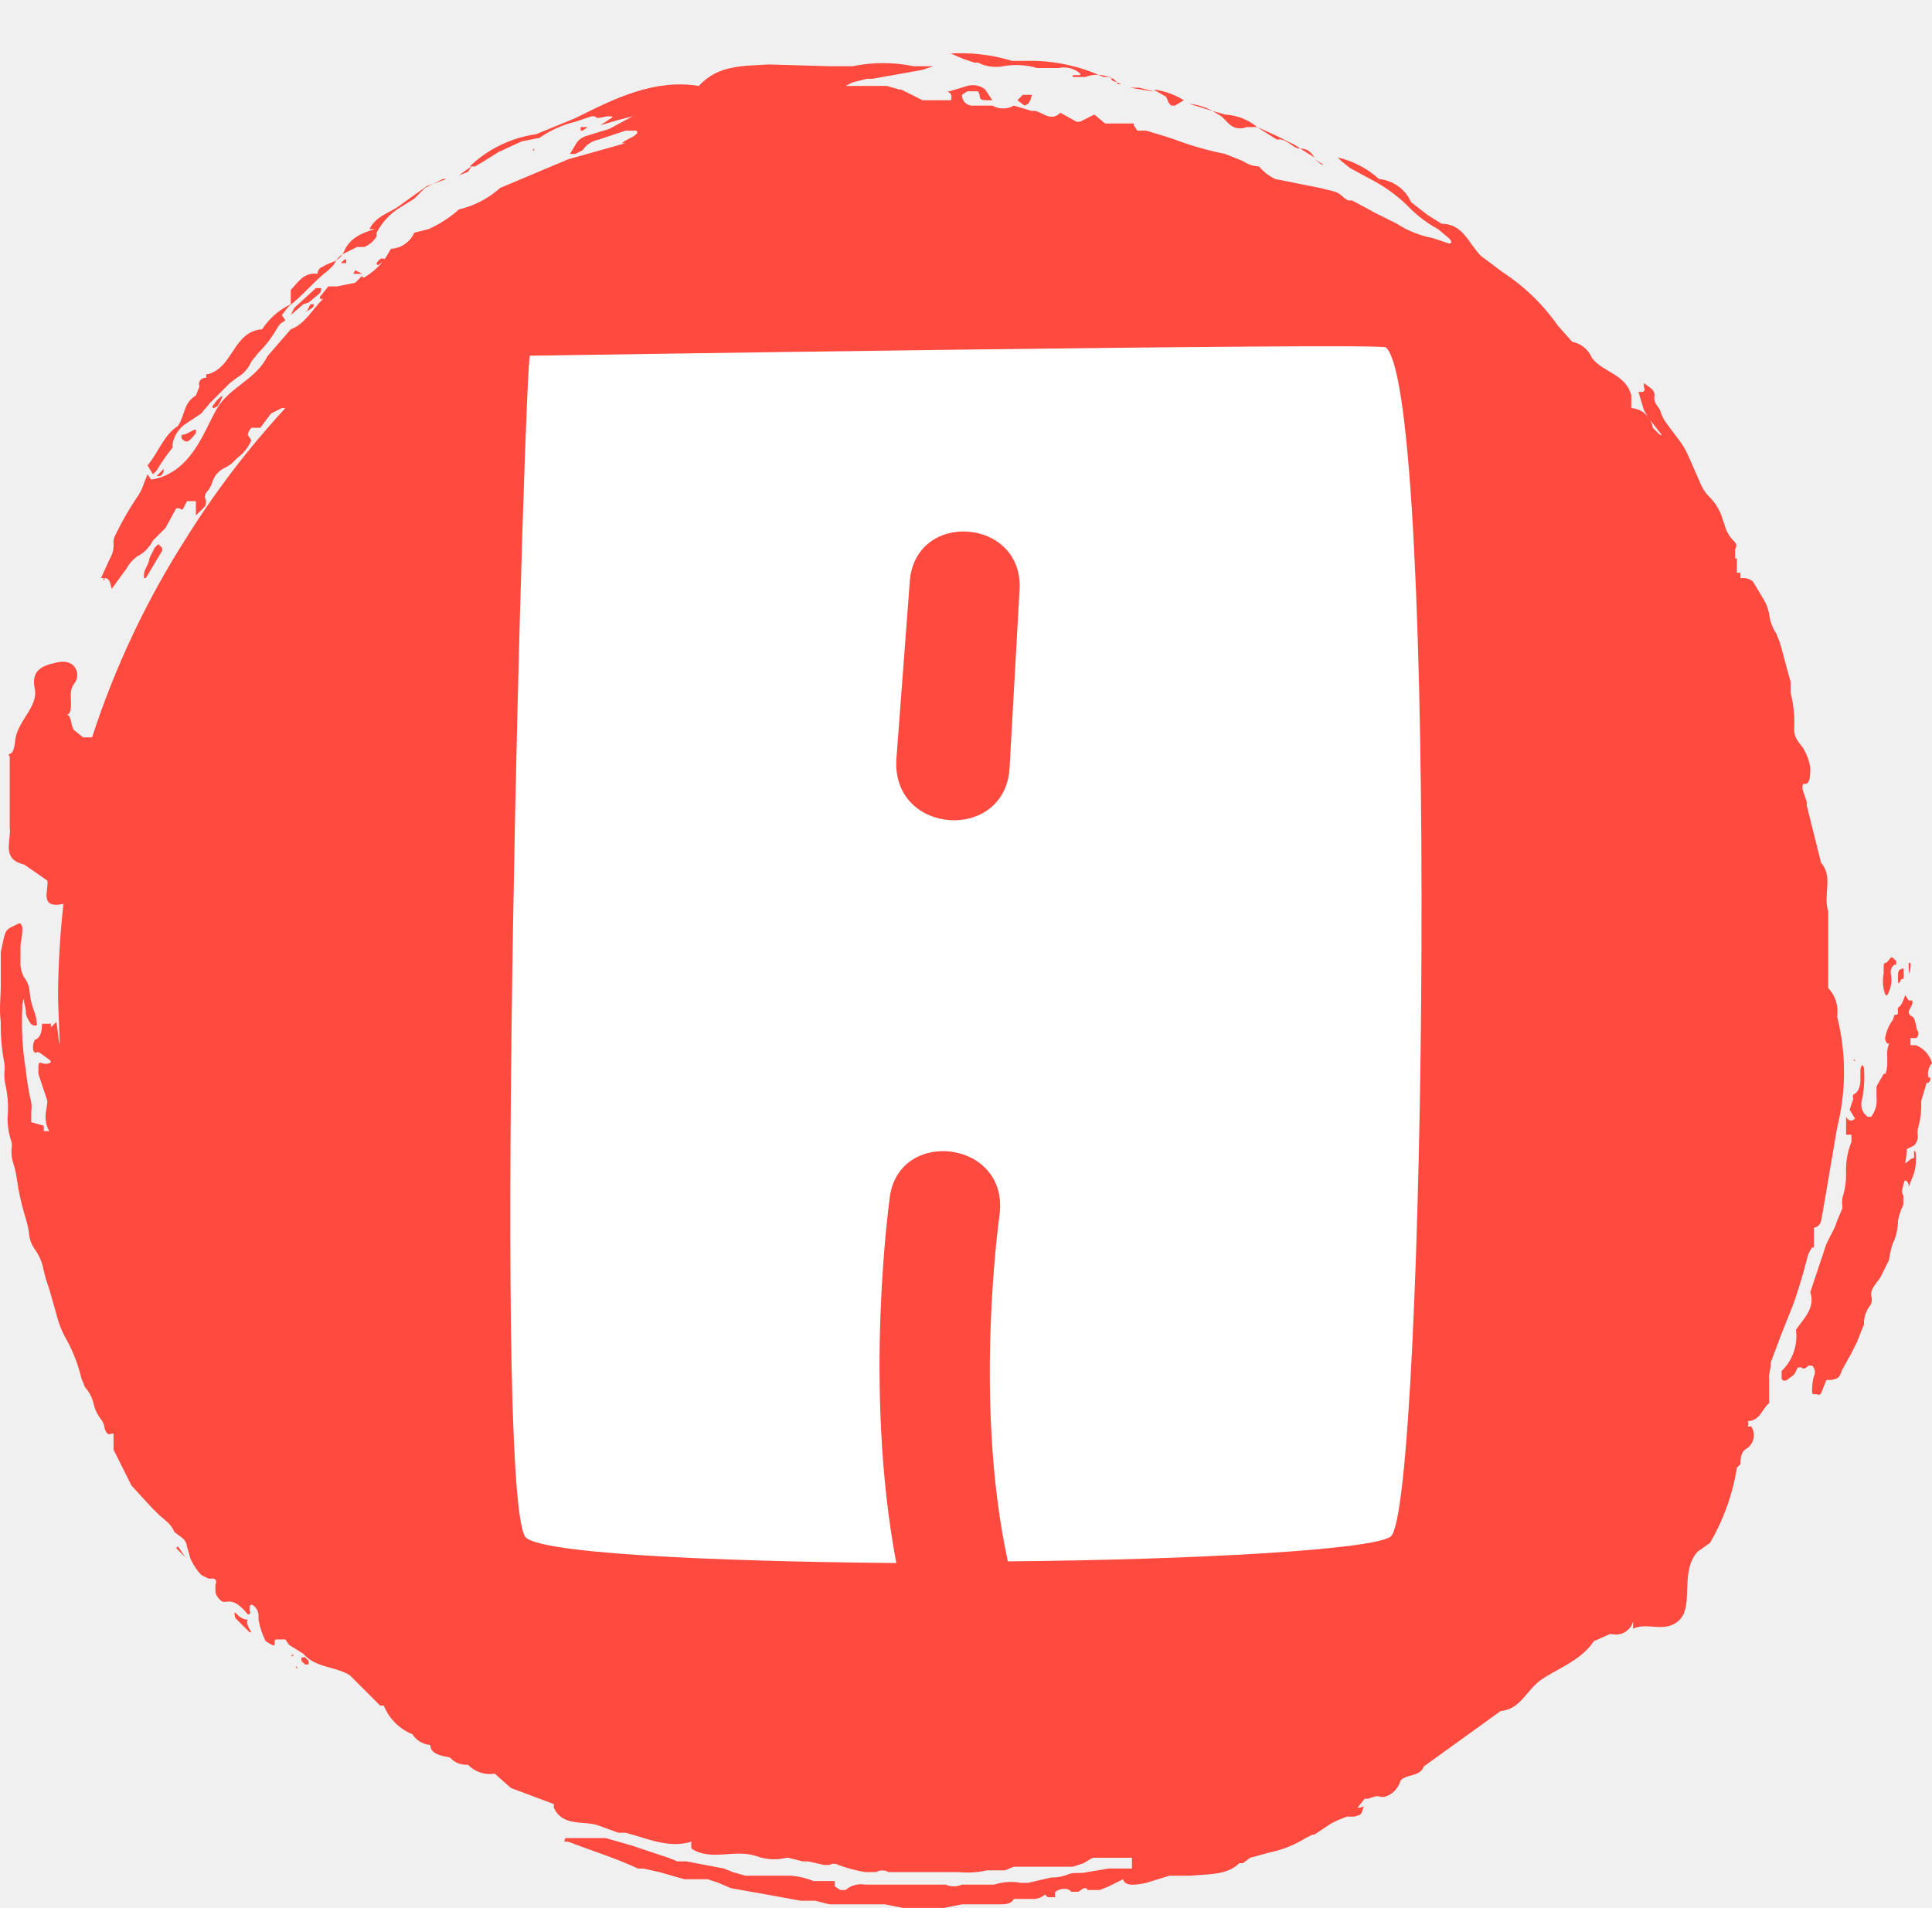
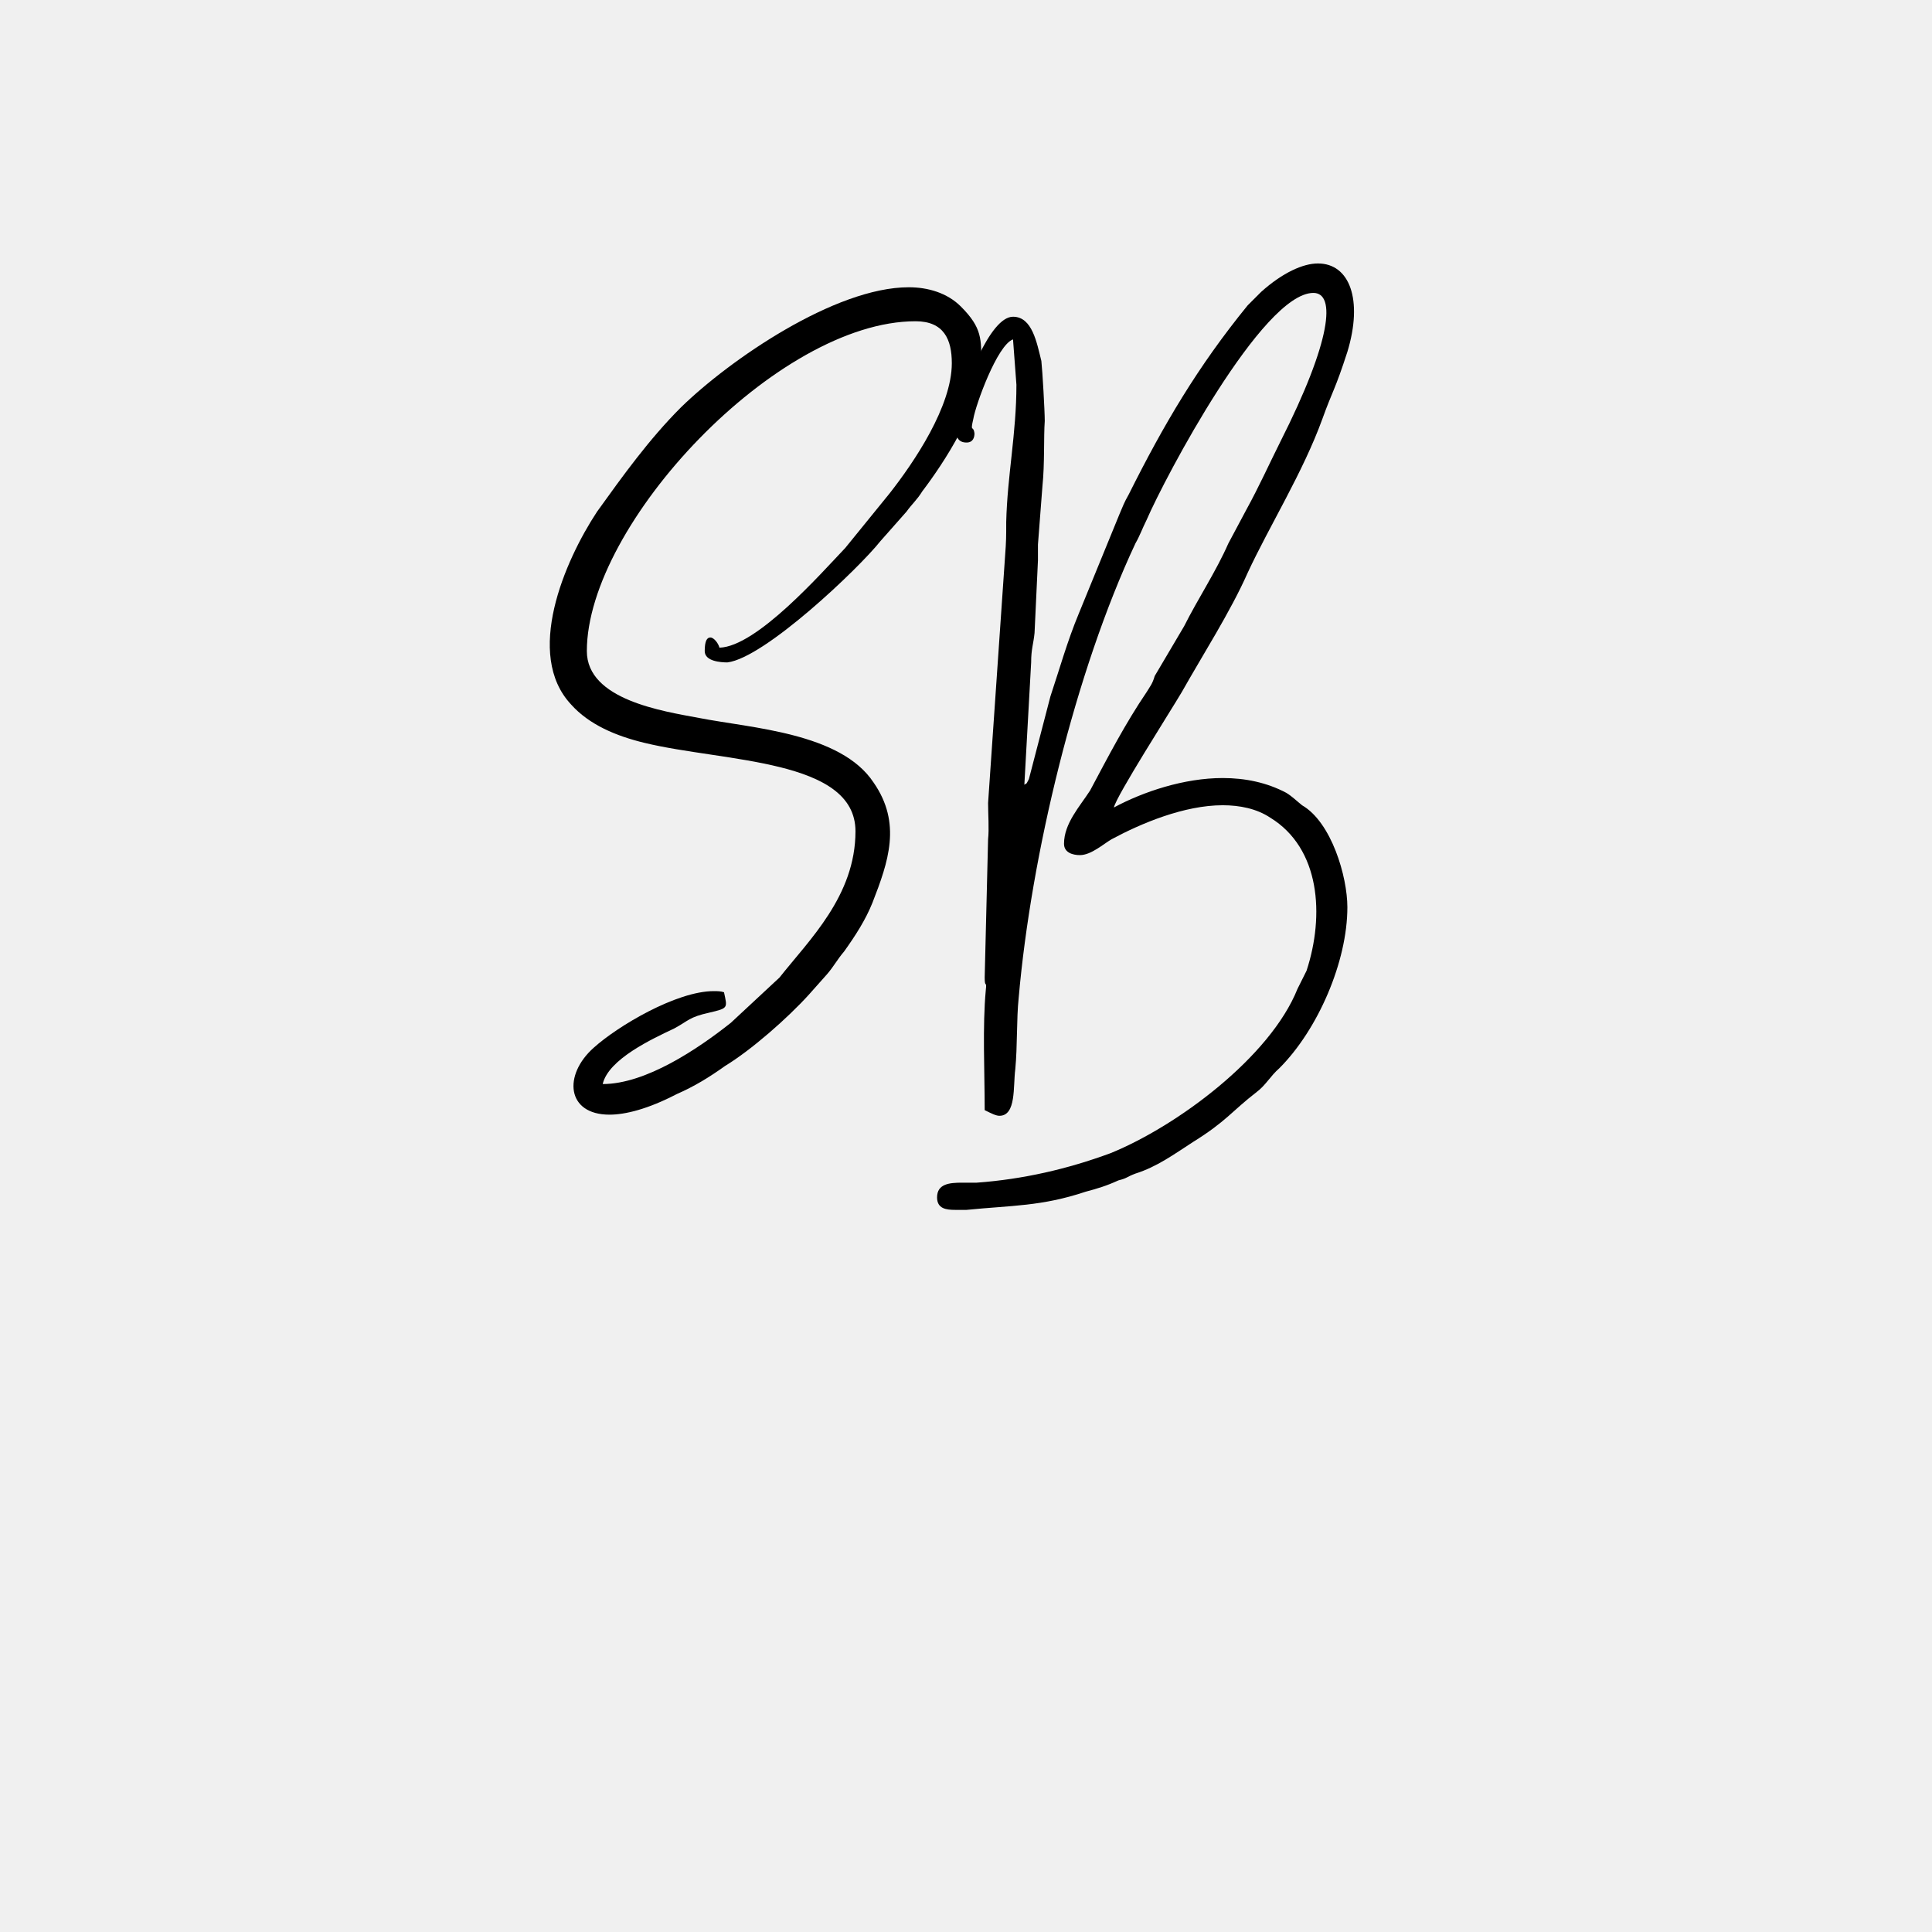
- <svg xmlns="http://www.w3.org/2000/svg" width="308.761" height="304.916" viewBox="0 0 106.008 104.687" class="css-1j8o68f" version="1.1" id="svg23">
-   <defs id="SvgjsDefs2684" />
-   <g id="SvgjsG2685" featurekey="rootContainer" transform="matrix(0.9820593,0,0,0.9820593,-0.05456052,0)" fill="#ff4a3f">
-     <g id="g17">
-       <path d="M19.8 15.3h.5l-.4-.2zm.5.1zm.8-.7c0 .1 0 .1.1.1l.4-.3c-.2-.1-.3-.1-.5.2zm.4-.2zm-4.1 2.3zm-.2.6l.3-.2c.1-.1.1-.2.1-.2h-.2l-.2.4c-.1-.1-.1 0 0 0zm2.2-2.9h-.1l-.2.2h.3zm-2.1 2.4l.6-.5c.1-.1.1-.2.1-.3h-.3l-1.2 1.1-.2.4.7-.6zm-1.1.8z" id="path3" />
-       <path d="M9.7 25v-.2a1.7 1.7 0 0 1 .7-1.1l.9-.6.5-.6.7-.7.4-.4.4-.3a1.9 1.9 0 0 0 .8-.9l.4-.5a5.9 5.9 0 0 0 1-1.3l.2-.3.3-.2-.2-.3.4-.5c.8-.6 1.4-1.4 2.2-2l.3-.3a1.4 1.4 0 0 1 .5-.6l.8-.4h.4a1.4 1.4 0 0 0 .7-.6V13a3.5 3.5 0 0 1 1.3-1.4l.8-.5.2-.2.4-.4 1-.5h.2l-1.1.4-1.4 1c-.6.5-1.4.6-1.8 1.4h.3c-.7.2-1.4.5-1.7 1.2s-.8.6-1.2.9a.4.4 0 0 0-.3.4c-.8-.1-1.1.5-1.5.9v.8a3.9 3.9 0 0 0-1.6 1.4c-1.6.1-1.6 2.1-3 2.5h-.1a.2.2 0 0 0 0 .2c-.3 0-.5.2-.4.5l-.2.5c-.7.4-.6 1.1-1 1.7-.8.5-1.1 1.5-1.7 2.2l.3.5.2-.2a11.6 11.6 0 0 1 .9-1.3zM53.9 3.3l.6.2h.2a2.2 2.2 0 0 0 1.4.2 4.1 4.1 0 0 1 1.9.1h1.2a1.4 1.4 0 0 1 1.2.3.1.1 0 0 1 0 .1H60a.1.1 0 0 0 0 .1h.7a1.8 1.8 0 0 1 1.3 0c.2 0 .1.1.2.2l.5.2h-.2c-.2-.4-.5-.4-.8-.4a9.7 9.7 0 0 0-4.3-.9h-.8A9.8 9.8 0 0 0 53 3h.2zm7.3 3.1zM50.3 4.7zm10.9 1.7h.2-.2zM19 14.7zm32.1-10zm17.6 2.2a.9.9 0 0 0 1 .2h.6a3.1 3.1 0 0 0-1.8-.7l-.7-.2.5.3zm-3.4-1.3c0 .1.1.2.2.3h.2l.5-.3a4.2 4.2 0 0 0-1.7-.6l.7.4zm7.4 2.7l.8.5c-.2-.3-.4-.5-.8-.5z" id="path5" />
-       <path d="M99 76.1l.6-1.6.6-1.5c.2-.5.6-1.8.8-2.6a1.7 1.7 0 0 1 .3-.7h.1v-1.1c.5-.1.4-.6.5-.9l.8-4.7a12.7 12.7 0 0 0 0-6.2 1.9 1.9 0 0 0-.5-1.6v-4.3c-.3-.9.3-1.9-.4-2.7L101 45a.4.4 0 0 0 0-.2l-.2-.6a.5.5 0 0 1 0-.4h.1c.3 0 .3-.5.3-.9a3 3 0 0 0-.4-1.1l-.3-.4a1.1 1.1 0 0 1-.2-.7 6.7 6.7 0 0 0-.2-2v-.6c-.2-.7-.4-1.5-.6-2.2l-.2-.5a2.5 2.5 0 0 1-.4-1.1 2.5 2.5 0 0 0-.3-.8l-.6-1a.8.8 0 0 0-.6-.2h-.1V32h-.2v-.8H97V31a.4.4 0 0 0 0-.1v-.2c.1-.2.1-.3-.1-.5a1.8 1.8 0 0 1-.4-.6l-.2-.6a2.9 2.9 0 0 0-.7-1.2 2.2 2.2 0 0 1-.5-.7l-.7-1.6a4.3 4.3 0 0 0-.6-1l-.6-.8a2.4 2.4 0 0 1-.4-.8l-.2-.3a.6.6 0 0 1-.1-.5.5.5 0 0 0-.2-.4l-.4-.3v.2c.1.2 0 .3-.1.3h-.2l.3 1 .3.5.7.9h-.1l-.2-.2-.2-.2a1.3 1.3 0 0 0-1.2-1.1v-.7c-.3-1.2-1.6-1.3-2.2-2.1a1.5 1.5 0 0 0-1.1-.9l-.8-.9a11.3 11.3 0 0 0-3.1-3l-.8-.6-.4-.3c-.7-.7-1-1.8-2.2-1.8l-.8-.5-.9-.7a2.2 2.2 0 0 0-1.8-1.3 5.1 5.1 0 0 0-2.3-1.2l.2.2.5.4 1.3.7a8.5 8.5 0 0 1 2.1 1.6 6.8 6.8 0 0 0 1.5 1.1l.6.5c.1.1.2.2.1.3H81l-.9-.3a5.6 5.6 0 0 1-2-.8l-1.2-.6-1.3-.7h-.2c-.3-.1-.4-.4-.8-.5l-.8-.2-2.5-.5a2.6 2.6 0 0 1-.9-.7 1.7 1.7 0 0 1-.9-.3l-1-.4a18.1 18.1 0 0 1-2.8-.8l-.6-.2-1-.3h-.5l-.2-.3v-.1h-1.6l-.6-.5-.4.2-.4.2h-.2l-.9-.5c-.6.6-1.1-.2-1.6-.1l-1-.3a1.2 1.2 0 0 1-1.2 0h-1.2a.6.6 0 0 1-.5-.6l.3-.2h.6a.7.7 0 0 1 .1.3c0 .2.2.2.5.2h.2l-.4-.6a1.1 1.1 0 0 0-1-.2l-1 .3H53c.3.2.2.3.2.5h-1.6l-.4-.2-.8-.4h-.1l-.7-.2h-2.3l.4-.2.8-.2h.3l1.7-.3 1.1-.2.6-.2h-1.1a8.4 8.4 0 0 0-3.4 0h-1.3L43 3.6c-1.4.1-2.8 0-3.9 1.2-2.5-.4-4.7.7-6.9 1.8l-2.2.9a6.7 6.7 0 0 0-3.7 1.8h.3l.5-.3.8-.5 1.3-.6 1-.2a6 6 0 0 1 2-.9l.9-.3h.2c.1.2.5 0 .7 0h.2c.1 0 .1.1 0 .1l-.6.4 1-.3.8-.2-1.3.7-1.3.4a1 1 0 0 0-.6.5l-.3.5h.3l.4-.2a1.4 1.4 0 0 1 .9-.6l1.5-.5h.5a.1.1 0 0 1 .1.2c-.2.2-.6.3-.8.5h.2l-3.2.9-3.8 1.6a5.2 5.2 0 0 1-2.3 1.2 6.6 6.6 0 0 1-1.7 1.1l-.8.2a1.5 1.5 0 0 1-1.3.9l-.3.5a3.7 3.7 0 0 1-1.2 1.1h-.1v-.1l-.2.2-.2.2-1 .2h-.5l-.4.5c-.1.1-.1.2 0 .2h.1c-.6.6-1 1.4-1.8 1.7L15 19.9c-.6 1.2-1.8 1.6-2.6 2.6s-1.4 3.9-3.9 4.3l-.2-.3-.2.5a2.7 2.7 0 0 1-.4.8 16.9 16.9 0 0 0-1.2 2.1.8.8 0 0 0-.1.5 1.4 1.4 0 0 1-.2.8l-.5 1.1h.2c.3 0 .3.3.4.6l.8-1.1a2.2 2.2 0 0 1 .6-.7 2 2 0 0 0 .9-.9l.3-.3.4-.4.6-1.1h.2c.1.1.1.1.2 0l.2-.4h.5v.8l.5-.5a.5.5 0 0 0 0-.5.4.4 0 0 1 .1-.3 1.5 1.5 0 0 0 .3-.5 1.3 1.3 0 0 1 .8-.9l.3-.2.3-.3a2.4 2.4 0 0 0 .8-1l-.2-.3c0-.1.1-.3.2-.4h.5l.6-.8.6-.3h.2a48.8 48.8 0 0 0-5.5 7.2h-.1.1a48.4 48.4 0 0 0-5.3 11.2h-.5l-.5-.4c-.2-.2-.1-.7-.4-.9h.1c.3-.5-.1-1.2.3-1.7s.1-1.4-.9-1.2-1.5.5-1.3 1.5-1 1.8-1.1 2.9-.5.5-.3.9v3.9c.1.8-.5 1.8.8 2.1l1.3.9c.1.5-.5 1.6.9 1.3a49.2 49.2 0 0 0-.3 5c0 1.1.1 2.2.1 3.3v-.4c-.1-.4-.1-.8-.2-1.3l-.3.3v-.2h-.5c0 .5-.1.8-.4.9a.9.9 0 0 0-.1.5c0 .1.1.3.2.2s.4.2.7.4-.2.3-.4.2-.2.1-.2.3v.3l.5 1.5c0 .3-.1.6-.1.9a1.7 1.7 0 0 0 .2.8h-.3v-.3l-.7-.2v-.6a1.5 1.5 0 0 0 0-.5 14.6 14.6 0 0 1-.3-1.8 16.6 16.6 0 0 1-.2-3.5.9.9 0 0 1 .1-.5v.2a2.9 2.9 0 0 1 .1.5.8.8 0 0 0 .1.4c.1.2.2.4.4.4s.1-.1.1-.2a2.1 2.1 0 0 0-.1-.5 4.2 4.2 0 0 1-.3-1.3 1.5 1.5 0 0 0-.3-.7 1.6 1.6 0 0 1-.2-.9v-.8c0-.3.1-.6.1-.9a.5.5 0 0 0-.1-.4h-.1c-.8.4-.7.2-1 1.6V55c0 .7-.1 1.4 0 2.1a10.8 10.8 0 0 0 .2 2.3 1.8 1.8 0 0 1 0 .5 3.1 3.1 0 0 0 .1.9 5.9 5.9 0 0 1 .1 1.3 3.9 3.9 0 0 0 .2 1.7 1.2 1.2 0 0 1 0 .4 2.1 2.1 0 0 0 .1.8 4.9 4.9 0 0 1 .2.9 14 14 0 0 0 .5 2.2 5 5 0 0 1 .2 1 1.7 1.7 0 0 0 .3.7 2.9 2.9 0 0 1 .5 1.2 8.5 8.5 0 0 0 .3 1l.4 1.4a5.4 5.4 0 0 0 .6 1.5 8.5 8.5 0 0 1 .8 2.1l.2.5a2.1 2.1 0 0 1 .5 1 2.1 2.1 0 0 0 .4.8 1 1 0 0 1 .2.5c.1.3.2.4.4.3h.1v.9l.5 1 .5 1 1.1 1.2.4.4c.3.3.7.5.9 1l.4.3a.7.7 0 0 1 .3.5l.2.7a3.3 3.3 0 0 0 .6.9l.4.2h.3a.2.2 0 0 1 .1.3 2.5 2.5 0 0 0 0 .5.9.9 0 0 0 .4.5h.2c.4-.1.8.2 1.2.7h.1c0-.1.1-.1 0-.2v-.2c0-.1.1-.2.2-.1a.7.7 0 0 1 .3.6v.2a4.3 4.3 0 0 0 .4 1.2c.5.3.5.3.5.1s0-.2.2-.2h.4l.2.3.8.5c.7.8 1.8.7 2.6 1.2l1.7 1.7h.2a2.9 2.9 0 0 0 1.6 1.6 1.3 1.3 0 0 0 1 .6c0 .5.6.6 1.1.7a1.2 1.2 0 0 0 .8.4h.2a1.7 1.7 0 0 0 1.5.5l.9.8 2.4.9v.2c.5 1.1 1.7.7 2.5 1l1.1.4h.4c1.2.3 2.4.9 3.7.5a.7.7 0 0 0 0 .4c1.1.7 2.4 0 3.6.4a2.9 2.9 0 0 0 1.7.1h.1l.8.2h.3l.9.2h.3a.5.5 0 0 1 .5 0 7.9 7.9 0 0 0 1.5.4h.6a.7.7 0 0 1 .7 0h3.9a5 5 0 0 0 1.6-.1h1l.5-.2H60l.6-.2.5-.3h2.2v.6H62l-1.2.2c-.4.1-.7 0-1 .1a2.4 2.4 0 0 1-1 .2l-1.3.3h-.4a3.1 3.1 0 0 0-1.5.1h-1.8a1.1 1.1 0 0 1-.9 0h-4.5a1.3 1.3 0 0 0-1.1.3H47l-.3-.2v-.3h-1.2a4.1 4.1 0 0 0-1.3-.3h-2.5l-.7-.2-.5-.2-2.1-.4h-.5l-.5-.2-2.1-.7-1.4-.4h-2.2c-.1 0-.1.1-.1.2h.2c1.3.5 2.6.9 3.9 1.5h.3l.9.2 1.4.4h1.3l.6.2.7.3 1.7.3 1.1.2 1.1.2h.8l.8.2h3.1l1 .2h2.3l1-.2H56c.4 0 .6-.1.7-.3h1a1 1 0 0 0 .8-.3c-.1.1 0 .1.1.2h.4v-.2c0-.1 0-.1.2-.2s.6-.1.7.1h.4l.3-.2c.2 0 .2 0 .2.1h.7l.5-.2.8-.4c.1.3.4.4 1.3.2l1.3-.4h1.2c.9-.1 2 0 2.7-.7h.2l.4-.3 1.1-.3a6.1 6.1 0 0 0 2-.8l.4-.2h.1l.9-.6.4-.2.5-.2h.4c.4-.1.4-.1.5-.4s0-.1-.2-.1h-.1l.4-.5h.2c.3-.1.5-.2.7-.1h.2a1.3 1.3 0 0 0 .9-.9c.3-.4 1.1-.2 1.3-.8l4.3-3.1c1.1-.1 1.4-1.1 2.2-1.7s2.3-1.1 3-2.2l.9-.4h.1a1 1 0 0 0 1.2-.7v.4c.8-.4 1.8.3 2.6-.5s0-2.7 1-3.8l.7-.5a12.1 12.1 0 0 0 1.5-4.2l.2-.2c0-.3 0-.7.4-.9a.9.9 0 0 0 .2-1.2h-.2a.3.3 0 0 0 0-.3c.7 0 .8-.7 1.2-1V77a.5.5 0 0 1 0-.2 3.8 3.8 0 0 0 .1-.7zM5.9 32.2z" id="path7" />
-       <path d="M26.4 9.3l-.3.2-.4.3.5-.2zm6.1-2h.1l.3-.2h-.4zm-2.6 1l-.1.1h.1v-.1zm-1.5 1.4zm1.3-.2zm-6.3 3.1zM9.2 26.2l-.4.4H9a.4.4 0 0 0 .2-.4zm3-3.5a2.1 2.1 0 0 0 .3-.6 1.5 1.5 0 0 0-.5.5c-.1.1-.1.2 0 .2zM11 24.2V24c-.2 0-.5.3-.8.3v.2c.3.3.4.2.8-.3zm3 66.2zM73.9 9.2h.1l-.5-.3zm-2.5-1.4c.5-.1.8.4 1.2.5h.1l-.3-.2-1-.5-1.1-.5.3.2zM52.8 3.1zm11.7 2h-.1l-1.2-.2h.5zm2 .7l1.3.4a3.3 3.3 0 0 0-1.3-.4zm-9 0a1 1 0 0 0 .2-.5h-.5l-.3.3.4.3zm9 1.6zM49.9 4.2zm2.9.7zM48.5 4zm13.8 2.1a.5.5 0 0 0 0 .1zm44.8 52.3h-.3V58h.3c.1 0 .2-.3.1-.4s-.1-.7-.3-.8a.3.3 0 0 1-.2-.3l.2-.4a.4.4 0 0 0 0-.2h-.2l-.2-.3c-.1.3-.2.6-.4.7a.5.5 0 0 0 0 .2c0 .1 0 .2-.1.2h-.1a1.1 1.1 0 0 1-.1.3 2.3 2.3 0 0 0-.4.9.4.4 0 0 0 .1.4h.1a1.7 1.7 0 0 0-.1.8v.4a1.8 1.8 0 0 1-.1.5h-.1l-.4.7v.6a1.5 1.5 0 0 1-.3 1.1h-.2l-.2-.2a.9.9 0 0 1-.1-.8 6.5 6.5 0 0 0 .1-1.7c0-.1-.1-.2-.1-.2a.5.5 0 0 0-.1.3v.6c0 .2-.1.6-.3.7s-.1.2-.1.3l-.2.6.3.5c-.2.2-.4.1-.5-.1v1h.3v.4a4.2 4.2 0 0 0-.3 1.4 3.3 3.3 0 0 0 0 .4 4 4 0 0 1-.2 1.3 2 2 0 0 0 0 .6l-.3.7a3.2 3.2 0 0 1-.3.7l-.3.6-.9 2.7c.3.9-.4 1.5-.8 2.1a2.7 2.7 0 0 1-.8 2.3v.4c0 .1.1.2.3.1l.4-.3.2-.4h.2c.1.1.2.1.4-.1h.2a.5.5 0 0 1 .1.6 2.9 2.9 0 0 0-.1.8c0 .1 0 .2.1.2h.2c.1.1.2 0 .3-.3l.2-.5h.3c.4-.1.4-.1.6-.6l.5-.9.3-.6.4-1a1.6 1.6 0 0 1 .3-1 .6.6 0 0 0 .1-.6c0-.2 0-.3.2-.6l.3-.4.5-1a4.7 4.7 0 0 1 .2-.9 3 3 0 0 0 .3-1.3 3.8 3.8 0 0 1 .3-.9v-.5c-.1-.2-.1-.2 0-.6s.1-.2.2-.2a.4.4 0 0 1 .1.3l.2-.5a2.3 2.3 0 0 0 .2-.9v-.3c0-.1 0-.3-.1-.3v.4c-.2 0-.3.2-.5.3a6.4 6.4 0 0 0 .1-.8l.4-.2a.7.7 0 0 0 .2-.6 1.4 1.4 0 0 1 0-.3 4.8 4.8 0 0 0 .2-1.4v-.2l.3-1h.1a.3.3 0 0 0 .1-.3h-.1a.9.9 0 0 1 .2-.8 1.5 1.5 0 0 0-.9-1zm-1.2 7.8zm-.2-9.9zm0 0zM9.1 30.8a.3.3 0 0 0 0-.2l-.2-.2-.2.2-.3.6c0 .3-.3.6-.3.9v.2h.1zm96.3 24.8h.1a1.7 1.7 0 0 0 .2-1.2.5.5 0 0 1 .2-.5h.1v-.2l-.2-.2h-.1c-.1.1-.2.3-.3.3s-.1.1-.1.3v.3a2.2 2.2 0 0 0 .1 1.2zM13.2 90.1c-.1 0 0 .2 0 .3l.8.8h.1c-.2-.3-.3-.6-.2-.7a.9.9 0 0 1-.5-.2zm.8.3zm92.3-35.7h.1a2 2 0 0 0 0-.6c-.3.1-.3.1-.3.6s.1.1.2 0z" id="path9" />
-       <path d="M106.7 62a.6.6 0 0 0 .1-.5c0-.1-.1-.2-.1-.1h-.2v.2c0 .4.1.5.2.4zm.1-8.2h-.1v.6a1 1 0 0 0 .1-.6zM17.1 92.6h-.2v.2l.2.2h.2v-.2zm86.6-33.3c0-.1 0-.1-.1-.1zM9.9 86.5l.5.5-.4-.6z" id="path11" />
-       <circle cx="10.5" cy="87.1" transform="rotate(-24.8 10.4 87.159)" id="circle13" />
-       <path d="M9.7 30.1h-.1v.2-.2h.1zm83.2-6.6l-.2-.3h-.1zm-14.7 77.1zM5.9 32.2zm-.1.2a.3.3 0 0 0 .1-.2v.2zm1.9-4.9zM61.5 2.4zm42.8 58.2v.1-.1zM16.4 92.5h-.1c.1.1.2 0 .1-.1zm.2.7h.1l-.1-.1v.1zm73.9-71.3zm15.2 34.4zM14.6 91.7zm92.1-37zm-.8 11.4zM34.6 0z" id="path15" />
+ <svg xmlns="http://www.w3.org/2000/svg" width="500" zoomAndPan="magnify" viewBox="0 0 375 375" height="500" preserveAspectRatio="xMidYMid meet" version="1.0">
+   <defs>
+     <g />
+   </defs>
+   <g fill="#000000" fill-opacity="1">
+     <g transform="translate(107.0866, 192.375)">
+       <g>
+         <path d="M 58.961 -31.02 C 58.961 -18.48 49.938 -9.898 44.219 -2.641 L 34.758 6.16 C 28.379 11.219 18.262 18.039 9.898 18.039 C 11 13.199 19.578 9.238 23.758 7.262 C 26.621 5.719 26.621 5.059 30.578 4.18 C 34.32 3.301 34.102 3.301 33.441 0.219 C 32.781 0 32.121 0 31.461 0 C 24.199 0 12.762 6.82 8.141 11 C 2.199 16.281 2.859 23.98 11.219 23.98 C 14.301 23.98 18.699 22.879 24.199 20.02 C 27.719 18.48 30.578 16.719 33.66 14.52 C 38.719 11.441 45.758 5.281 49.938 0.66 L 53.461 -3.301 C 54.781 -4.84 55.438 -6.16 56.758 -7.699 C 58.961 -10.781 60.938 -13.859 62.258 -17.16 C 65.34 -25.078 67.98 -32.559 62.48 -40.48 C 56.098 -50.16 38.719 -51.039 28.602 -53.02 C 21.559 -54.34 6.82 -56.539 6.82 -66 C 6.82 -90.641 43.781 -130.02 70.621 -130.02 C 76.117 -130.02 77.66 -126.5 77.66 -121.879 C 77.66 -113.52 70.398 -102.738 65.559 -96.578 L 56.98 -86.02 C 52.359 -81.18 39.82 -66.879 32.559 -66.66 C 32.34 -67.539 31.461 -68.641 30.801 -68.641 C 30.141 -68.641 29.699 -67.98 29.699 -66 C 29.699 -64.02 32.781 -63.801 34.102 -63.801 C 41.359 -64.68 59.621 -82.059 63.801 -87.34 L 68.859 -93.059 C 69.961 -94.598 70.84 -95.258 71.938 -97.02 C 76.117 -102.52 83.379 -113.52 83.379 -121.66 C 83.379 -126.5 83.598 -128.699 79.418 -132.879 C 76.777 -135.52 73.039 -136.617 69.301 -136.617 C 55 -136.617 34.539 -122.539 25.078 -113.297 C 18.918 -107.141 13.859 -100.098 8.801 -93.059 C 2.422 -83.379 -5.281 -65.34 3.738 -55.66 C 7.262 -51.699 12.539 -49.5 18.039 -48.18 C 33.441 -44.441 58.961 -45.098 58.961 -31.02 Z M 58.961 -31.02 " />
+       </g>
    </g>
  </g>
-   <g id="SvgjsG2686" featurekey="nameFeature-0" transform="matrix(2.284354,0,0,2.284354,27.98006,-5.60952)" fill="#ffffff">
-     <path d="M9.6 16.48 l-0.32 4.24 c-0.08 1.8 2.6 1.96 2.72 0.2 l0.24 -4.28 c0.12 -1.76 -2.56 -1.96 -2.64 -0.16 z M0.48 11 l0 0 c0.04 0 20.48 -0.32 20.56 -0.2 c1.28 1.12 0.96 27.8 0.12 28.56 c-0.4 0.32 -4.64 0.56 -9.2 0.6 c-0.84 -3.84 -0.2 -8.32 -0.2 -8.32 c0.24 -1.8 -2.44 -2.12 -2.64 -0.4 c0 0.04 -0.64 4.52 0.16 8.76 c-4.56 -0.04 -8.68 -0.24 -8.92 -0.64 c-0.8 -1.44 0 -28.28 0.12 -28.36 z" id="path20" />
+   <g fill="#000000" fill-opacity="1">
+     <g transform="translate(177.4857, 192.375)">
+       <g>
+         <path d="M 21.34 -40.039 L 22.66 -63.801 C 22.66 -66.438 23.102 -67.32 23.32 -69.52 L 23.98 -83.598 C 23.98 -84.48 23.98 -85.578 23.98 -86.68 L 24.859 -98.117 C 25.301 -102.301 25.078 -107.578 25.301 -110.66 C 25.301 -112.641 24.859 -120.34 24.641 -122.32 C 23.758 -125.84 22.879 -130.898 19.141 -130.898 C 14.52 -130.898 9.68 -117.039 8.801 -113.52 C 8.359 -111.098 6.82 -106.48 10.121 -106.48 C 11.441 -106.48 11.66 -107.578 11.66 -108.238 C 11.441 -110 10.781 -108.238 11.441 -111.098 C 11.879 -113.738 16.059 -125.398 19.141 -126.5 L 19.801 -117.699 C 19.801 -108.238 18.039 -100.098 17.82 -91.078 C 17.82 -88.219 17.82 -87.34 17.602 -84.48 L 14.301 -36.52 C 14.301 -34.32 14.52 -31.461 14.301 -29.48 L 13.641 -2.641 C 13.641 -0.441 14.078 -2.199 13.859 -0.219 C 13.199 6.82 13.641 15.621 13.641 23.102 C 14.961 23.758 15.84 24.199 16.5 24.199 C 19.801 24.199 19.141 18.48 19.578 15.18 C 20.02 10.559 19.801 5.5 20.238 1.32 C 22.66 -26.398 31.238 -62.039 42.898 -86.898 C 43.781 -88.438 44.219 -89.758 45.098 -91.52 C 48.621 -99.66 67.539 -135.52 77.438 -135.52 C 81.84 -135.52 80.961 -126.277 71.059 -106.699 C 68.859 -102.301 66.879 -97.898 64.461 -93.5 L 60.938 -86.898 C 58.52 -81.398 55 -76.117 52.359 -70.84 L 46.641 -61.16 C 46.199 -59.621 45.758 -59.18 45.098 -58.078 C 40.918 -51.918 37.621 -45.539 34.102 -38.941 C 32.121 -35.859 29.039 -32.559 29.039 -28.602 C 29.039 -26.84 30.801 -26.398 32.121 -26.398 C 34.32 -26.398 36.738 -28.602 38.281 -29.48 C 44 -32.559 52.359 -36.078 59.84 -36.078 C 63.141 -36.078 66.438 -35.418 69.078 -33.66 C 78.758 -27.719 79.641 -14.738 76.117 -3.961 C 75.461 -2.641 75.02 -1.762 74.359 -0.441 C 69.078 12.762 51.039 26.18 38.059 31.461 C 29.699 34.539 21.121 36.52 12.102 37.18 C 11.219 37.18 10.34 37.18 9.238 37.18 C 6.82 37.18 4.398 37.398 4.398 40.039 C 4.398 42.238 6.16 42.461 7.918 42.461 C 8.801 42.461 9.461 42.461 10.121 42.461 C 18.918 41.578 24.641 41.801 33.219 38.941 C 35.641 38.281 37.18 37.84 39.598 36.738 C 41.359 36.301 41.141 36.078 42.898 35.418 C 47.078 34.102 50.379 31.68 54.121 29.258 C 60.5 25.301 61.598 23.32 66.438 19.578 C 68.199 18.262 69.078 16.5 70.84 14.961 C 78.32 7.48 84.039 -5.719 84.039 -16.281 C 84.039 -22.219 80.961 -32.781 75.238 -36.078 C 74.141 -36.961 73.258 -37.84 72.16 -38.5 C 68.418 -40.48 64.238 -41.359 59.84 -41.359 C 52.359 -41.359 44.441 -38.719 38.719 -35.641 C 39.16 -37.84 49.719 -54.34 51.918 -58.078 C 55.879 -65.121 61.379 -73.699 64.68 -81.18 C 68.859 -90.199 75.461 -100.758 79.199 -111.098 C 81.18 -116.598 81.617 -116.598 84.039 -124.078 C 87.117 -134.199 84.48 -141.238 78.32 -141.238 C 75.461 -141.238 71.5 -139.477 67.32 -135.738 C 66.879 -135.297 67.098 -135.52 66.66 -135.078 L 64.68 -133.098 C 55 -121.219 48.398 -110 41.578 -96.359 C 40.699 -94.82 40.48 -94.16 39.82 -92.617 L 31.898 -73.258 C 29.699 -67.98 28.16 -62.48 26.398 -57.199 L 22.219 -41.141 C 21.559 -39.82 21.781 -40.48 21.34 -40.039 Z M 21.34 -40.039 " />
+       </g>
+     </g>
  </g>
</svg>
